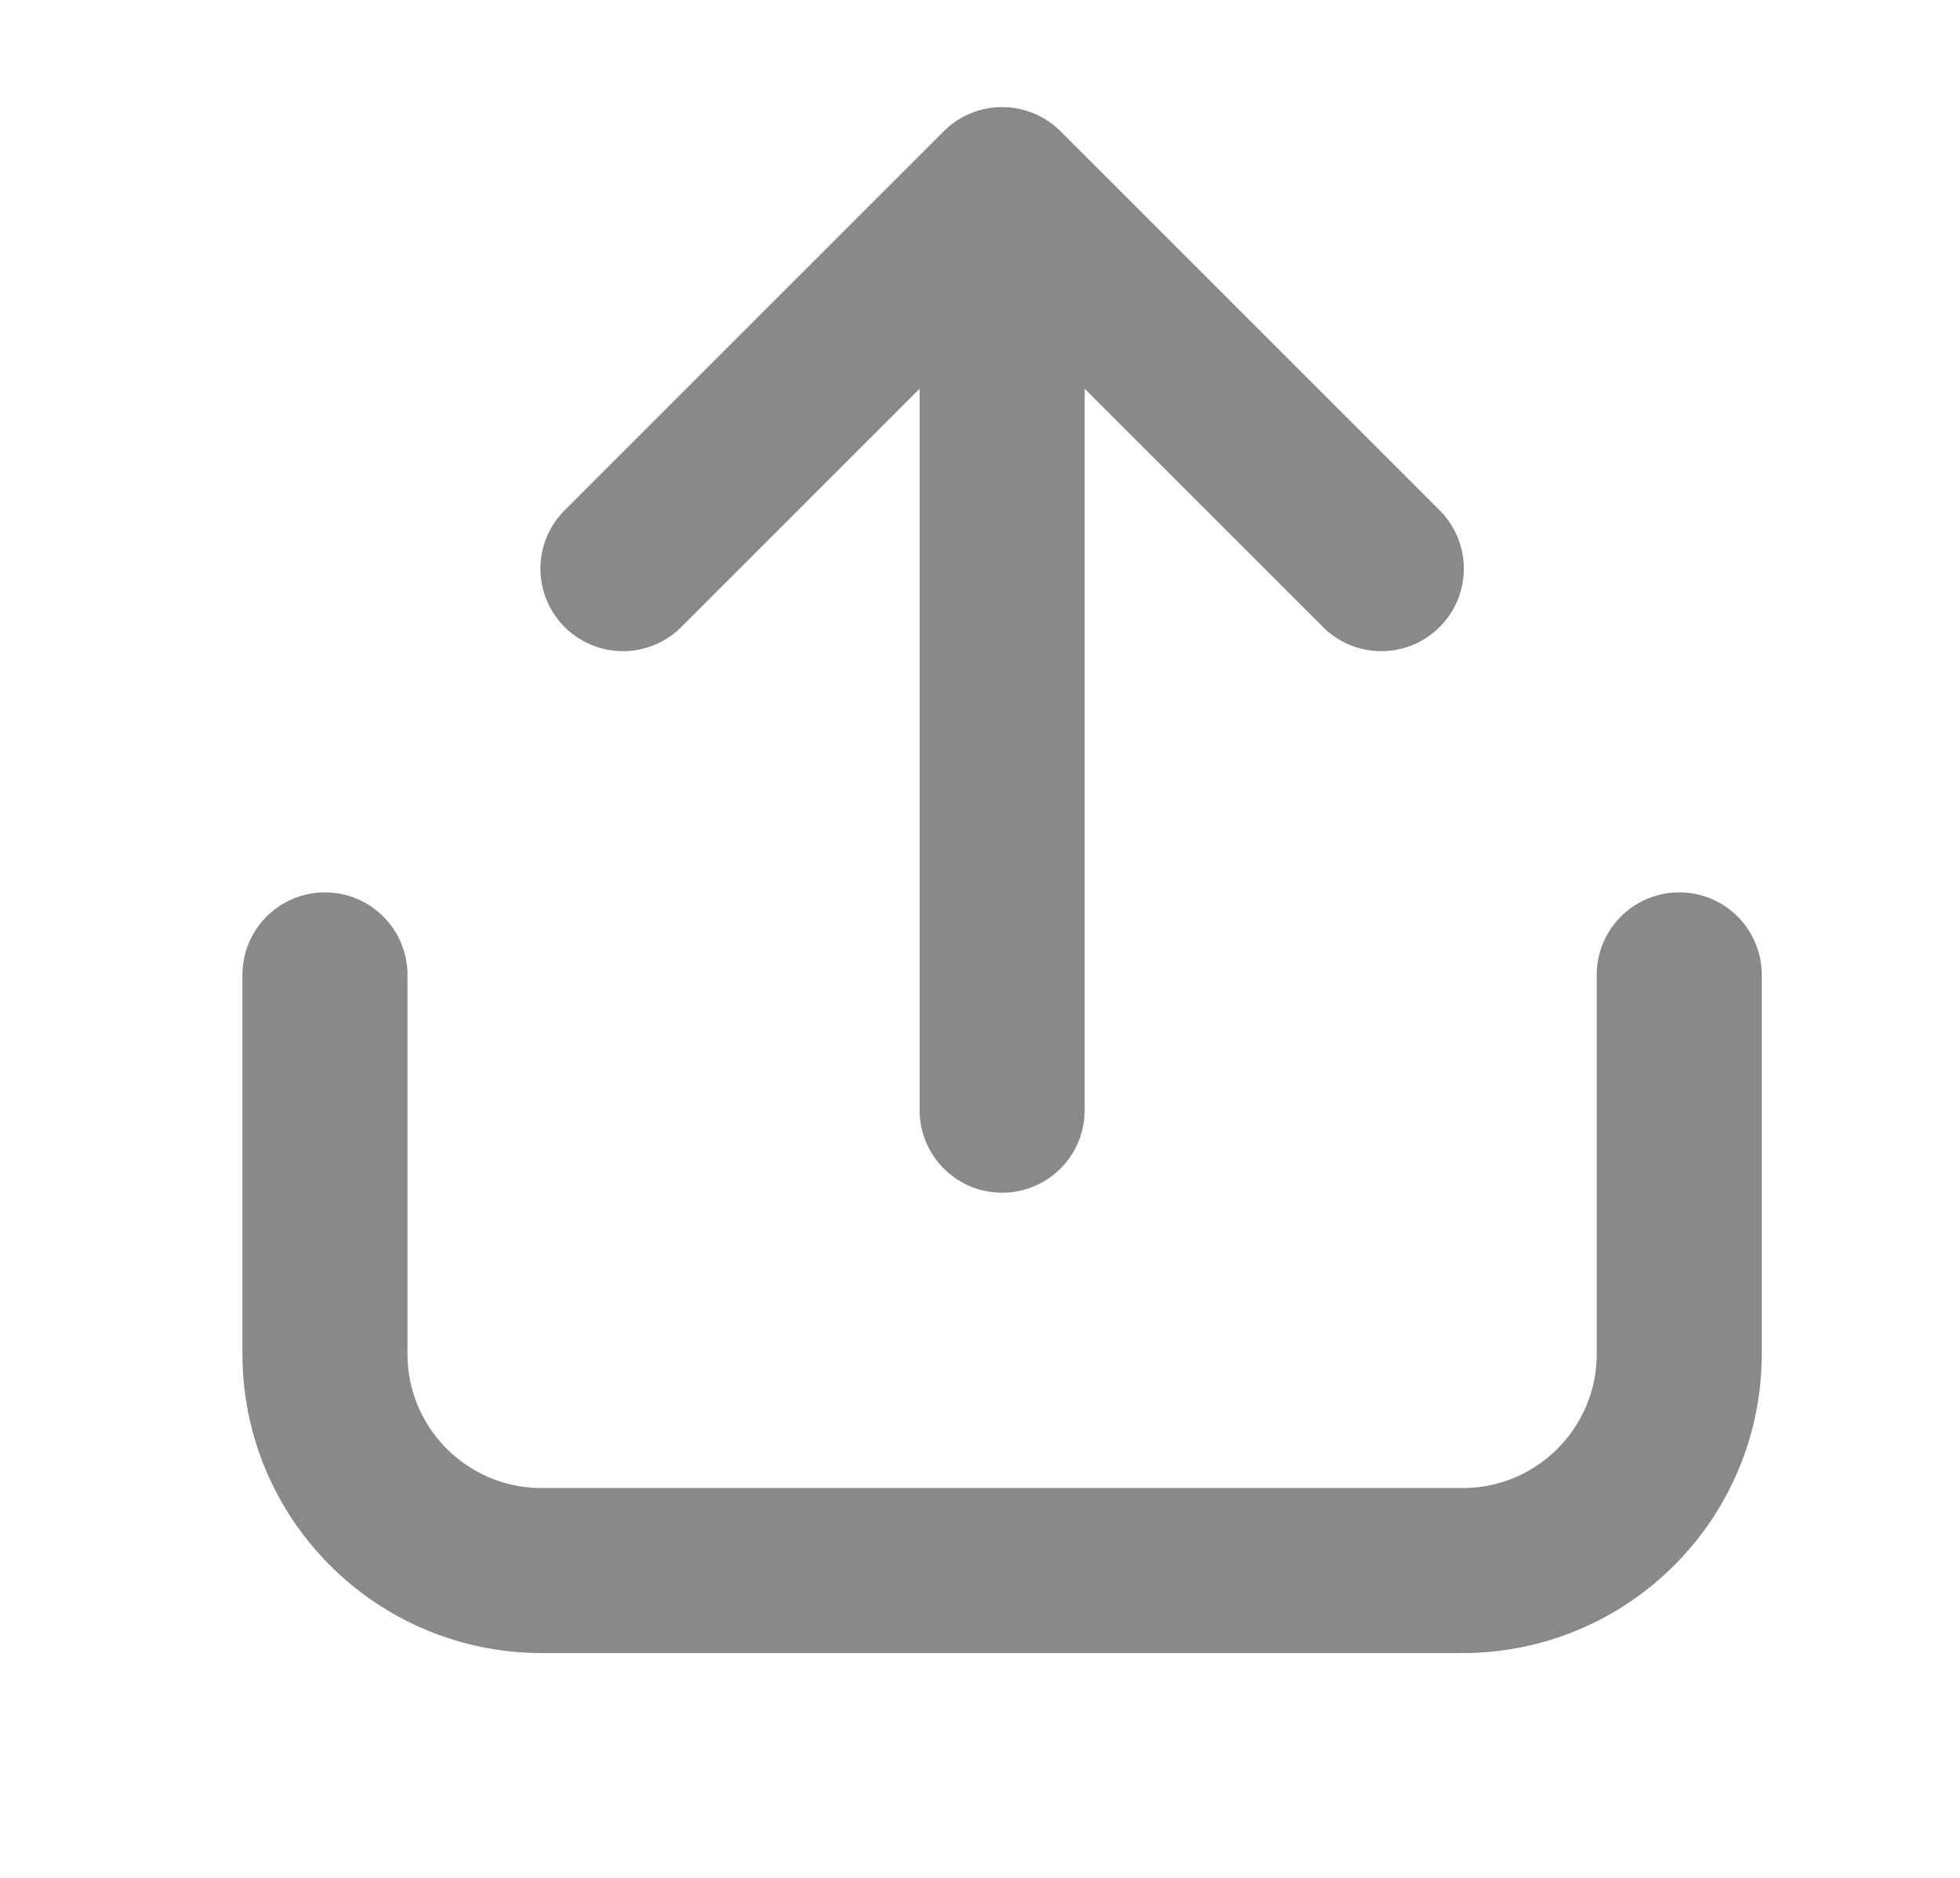
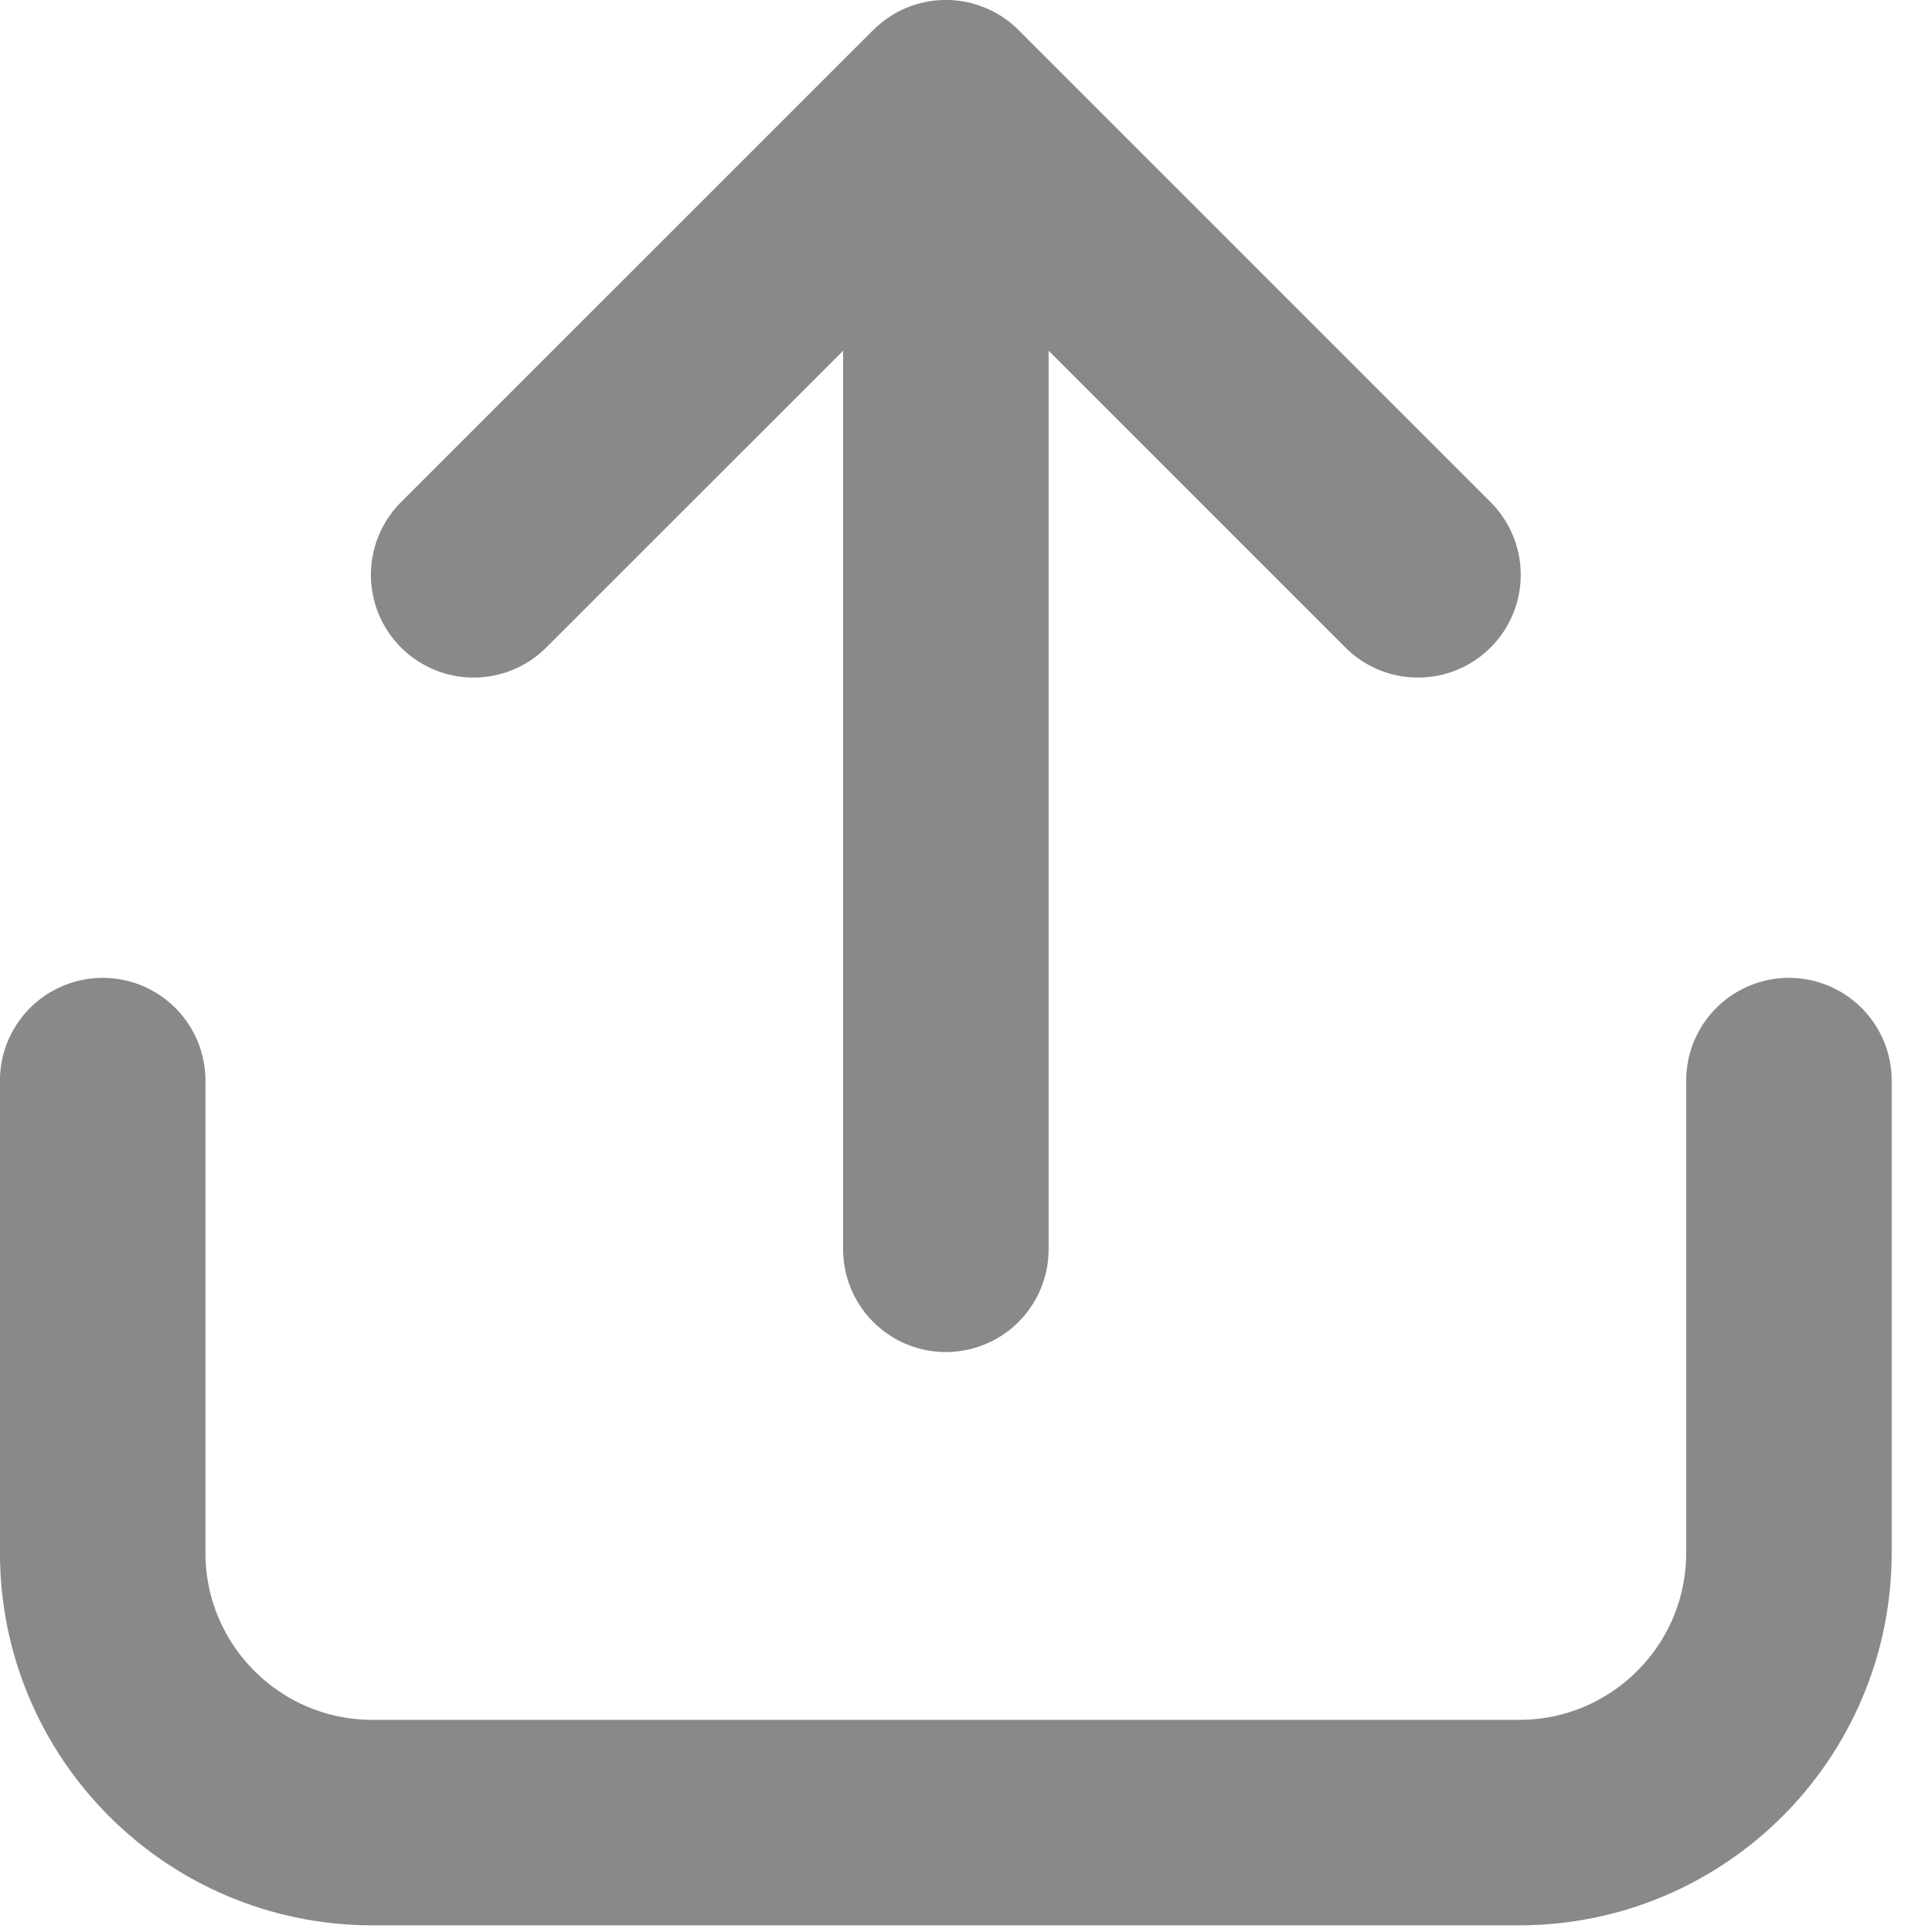
- <svg xmlns="http://www.w3.org/2000/svg" width="24" height="23" viewBox="0 0 24 23" fill="none">
-   <path d="M12.271 13.598L12.271 2.322M12.271 2.322L7.628 6.965M12.271 2.322L16.914 6.965M20.562 11.94V16.583C20.562 18.048 19.374 19.236 17.909 19.236L6.633 19.236C5.167 19.236 3.979 18.048 3.979 16.583L3.979 11.94" stroke="#898989" stroke-width="2.021" stroke-linecap="round" stroke-linejoin="round" />
+ <svg xmlns="http://www.w3.org/2000/svg" width="19" height="19" viewBox="0 0 19 19" fill="none">
+   <path d="M9.302 12.286L9.302 1.01M9.302 1.01L4.658 5.653M9.302 1.01L13.945 5.653M17.593 10.627V15.271C17.593 16.736 16.405 17.924 14.94 17.924L3.663 17.924C2.198 17.924 1.01 16.736 1.01 15.271L1.01 10.627" stroke="#898989" stroke-width="2.021" stroke-linecap="round" stroke-linejoin="round" />
</svg>
